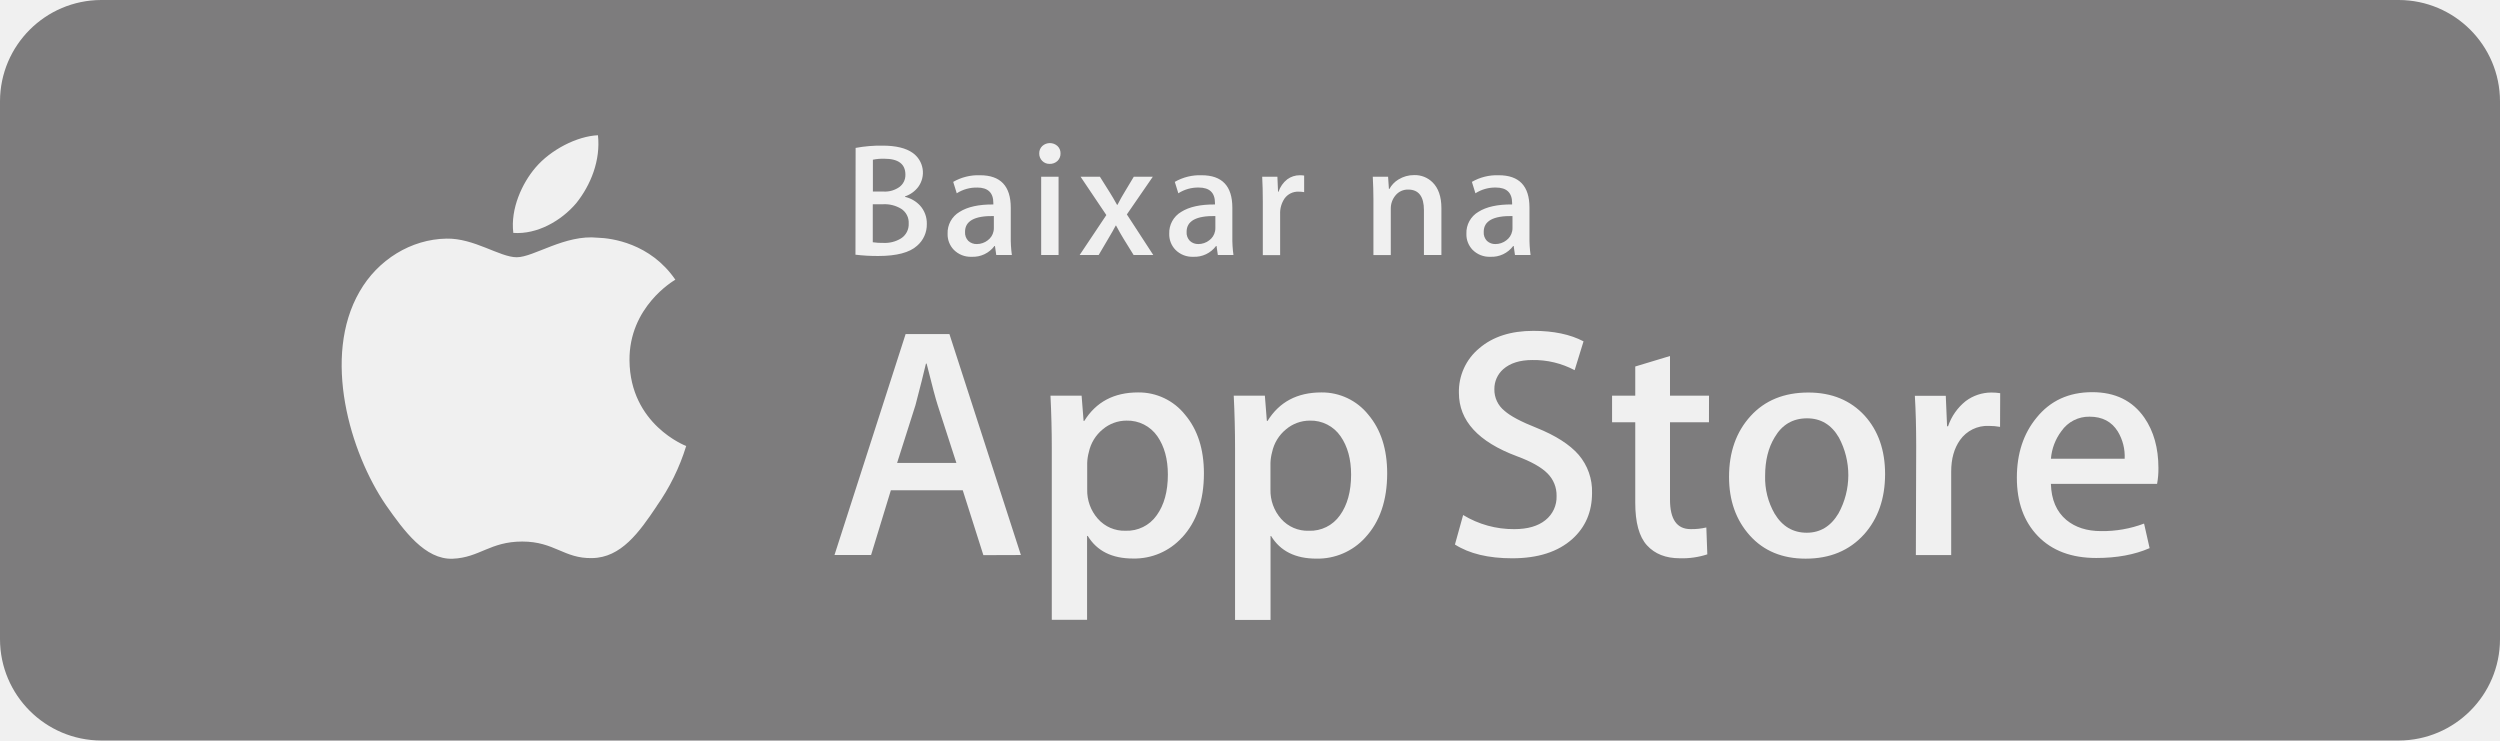
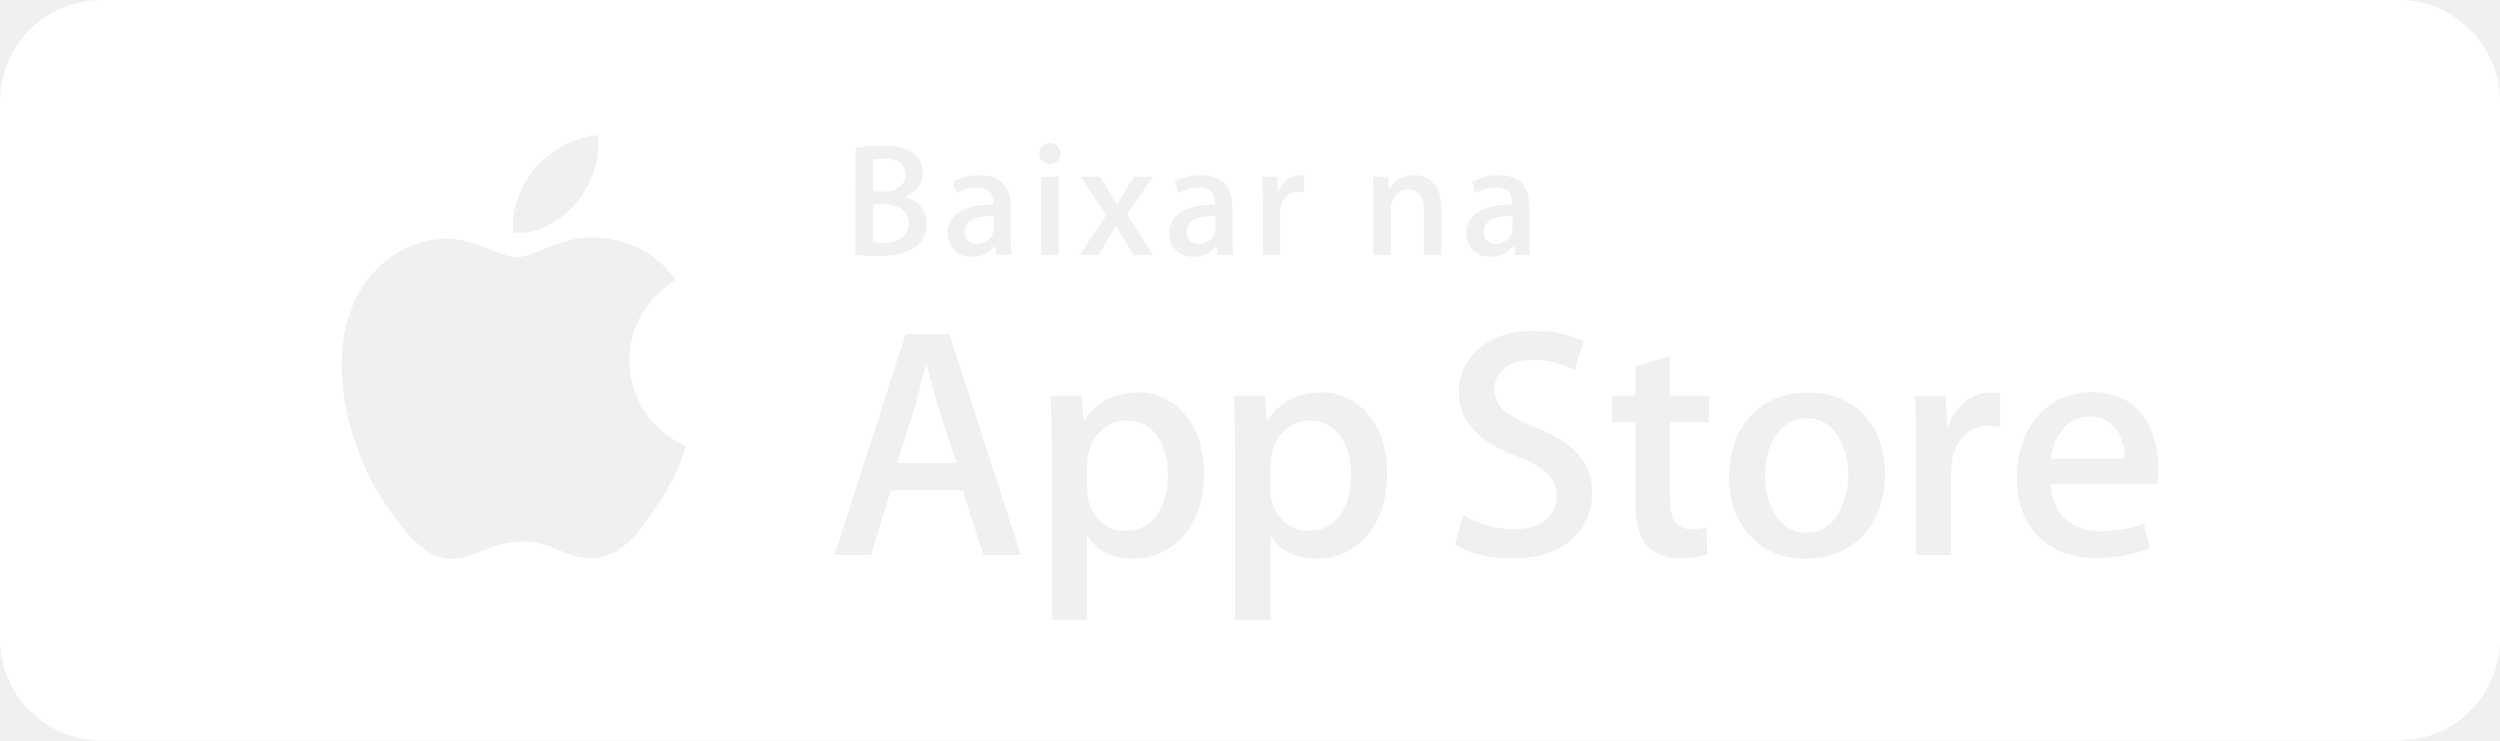
<svg xmlns="http://www.w3.org/2000/svg" id="Layer_1" data-name="Layer 1" viewBox="0 0 970.06 287.33">
  <defs>
-     <style>.cls-1{fill:#7d7c7d;fill-rule:evenodd;}</style>
+     <style>.cls-1{fill:#fff;fill-rule:evenodd;}</style>
  </defs>
  <path class="cls-1" d="M437.12,163.21a14.28,14.28,0,0,0-9.22,3.37,15.62,15.62,0,0,0-5.4,8.84,18,18,0,0,0-.64,4.19v10.31A16.52,16.52,0,0,0,426,201.3a13.71,13.71,0,0,0,10.75,4.64,14.06,14.06,0,0,0,12.08-6q4.33-6,4.33-15.78,0-9-4.07-14.88A14.06,14.06,0,0,0,437.12,163.21Z" />
  <path class="cls-1" d="M359.55,141.08h-.26q-1.27,5.47-4.07,16.15l-7.12,22.39h23l-7.25-22.39Q362.72,153.8,359.55,141.08Z" />
  <path class="cls-1" d="M460.43,89.95a4.58,4.58,0,0,0,1.3,3.56A4.71,4.71,0,0,0,465,94.7a6.84,6.84,0,0,0,4.14-1.4,5.73,5.73,0,0,0,2.33-3.59,5.26,5.26,0,0,0,.12-1.19V83.83Q460.43,83.64,460.43,89.95Z" />
  <path class="cls-1" d="M349.05,72.52a5.78,5.78,0,0,0,2.27-4.75q0-6.18-8.2-6.18a19.83,19.83,0,0,0-4.42.38V74.33h4.16A9.66,9.66,0,0,0,349.05,72.52Z" />
  <path class="cls-1" d="M349.6,92.52a6.5,6.5,0,0,0,3-5.82A6.37,6.37,0,0,0,349.66,81a12.35,12.35,0,0,0-7-1.75h-4V94a23.36,23.36,0,0,0,4.11.25A11.91,11.91,0,0,0,349.6,92.52Z" />
  <path class="cls-1" d="M575.72,89.95A4.58,4.58,0,0,0,577,93.51a4.69,4.69,0,0,0,3.29,1.19,6.85,6.85,0,0,0,4.14-1.4,5.79,5.79,0,0,0,2.33-3.59,4.88,4.88,0,0,0,.12-1.19V83.83Q575.71,83.64,575.72,89.95Z" />
  <path class="cls-1" d="M374.46,89.95a4.58,4.58,0,0,0,1.3,3.56,4.71,4.71,0,0,0,3.29,1.19,6.84,6.84,0,0,0,4.14-1.4,5.73,5.73,0,0,0,2.33-3.59,5.28,5.28,0,0,0,.12-1.19V83.83Q374.45,83.64,374.46,89.95Z" />
  <path class="cls-1" d="M508.23,163.21a14.3,14.3,0,0,0-9.22,3.37,15.62,15.62,0,0,0-5.4,8.84,18.34,18.34,0,0,0-.64,4.19v10.31a16.57,16.57,0,0,0,4.12,11.39,13.74,13.74,0,0,0,10.76,4.64,14.06,14.06,0,0,0,12.08-6q4.32-6,4.33-15.78,0-9-4.08-14.88A14,14,0,0,0,508.23,163.21Z" />
  <path class="cls-1" d="M821.75,167.41q-3.57-5.73-10.94-5.73a13,13,0,0,0-10.93,5.6A20.49,20.49,0,0,0,795.81,178h28.61A18.66,18.66,0,0,0,821.75,167.41Z" />
  <path class="cls-1" d="M930.79,0H39.27A39.38,39.38,0,0,0,0,39.27v208.8a39.38,39.38,0,0,0,39.27,39.27H930.79a39.38,39.38,0,0,0,39.27-39.27V39.27A39.38,39.38,0,0,0,930.79,0ZM580.42,72.77A14.16,14.16,0,0,0,572.5,75l-1.37-4.43A19.49,19.49,0,0,1,581.55,68q11.92,0,11.92,12.56V91.71a46.76,46.76,0,0,0,.43,7.24h-6.06l-.49-3.5h-.19a10.43,10.43,0,0,1-8.87,4.19,9.16,9.16,0,0,1-6.94-2.75A8.61,8.61,0,0,1,569,90.7a9.43,9.43,0,0,1,4.66-8.5q4.64-2.94,13.08-2.87v-.57Q586.72,72.77,580.42,72.77Zm-84.76-4.18.25,5.81h.19a10.22,10.22,0,0,1,3.37-4.81A8.13,8.13,0,0,1,504.35,68a10.16,10.16,0,0,1,1.69.12v6.44a11.2,11.2,0,0,0-2.13-.19,6.41,6.41,0,0,0-5.5,2.69,10.13,10.13,0,0,0-1.69,6V99H490L490,78.15q0-5.25-.24-9.56Zm-76.36,0h7.5l3.81,6.06q1.12,1.75,2.82,4.81h.19c.91-1.79,1.83-3.44,2.75-4.93l3.56-5.94h7.38L437.25,83.2,447.5,98.95h-7.63l-3.94-6.37q-1.31-2.13-2.87-5.06h-.13c-.62,1.21-1.58,2.89-2.87,5.06l-3.75,6.37h-7.38l10.36-15.5Zm-40.15,4.19A14.12,14.12,0,0,0,371.24,75l-1.37-4.43A19.47,19.47,0,0,1,380.28,68q11.91,0,11.92,12.56V91.71a47.58,47.58,0,0,0,.43,7.24h-6.06l-.5-3.5h-.19A10.41,10.41,0,0,1,377,99.64a9.16,9.16,0,0,1-6.94-2.75,8.62,8.62,0,0,1-2.37-6.18,9.43,9.43,0,0,1,4.66-8.5q4.65-2.94,13.09-2.87v-.57Q385.45,72.77,379.15,72.77ZM332,57.39a53.1,53.1,0,0,1,10.47-.88q7.73,0,11.69,2.82a9.39,9.39,0,0,1,2.13,13.22,10.71,10.71,0,0,1-5.11,3.65v.19A11.53,11.53,0,0,1,357,79.76a10.31,10.31,0,0,1,2.63,7.13,10.85,10.85,0,0,1-3.81,8.5q-4.37,3.93-15,3.94a71.6,71.6,0,0,1-8.88-.5ZM207.81,65c5.87-6.89,16.06-12.16,24.21-12.52,1.07,9.72-2.78,19.3-8.41,26.34-5.87,6.93-15.27,12.23-24.43,11.55C198,81,202.61,71.06,207.81,65Zm47,131.41c-6.75,10.09-13.82,20-25.06,20.14-10.91.25-14.58-6.42-27.1-6.42s-16.54,6.24-27,6.67c-10.7.39-18.87-10.78-25.87-20.78-14-20.43-24.87-57.56-10.27-82.84,7.07-12.39,20-20.38,33.76-20.59,10.71-.22,20.65,7.23,27.24,7.23s18.75-8.92,31.42-7.58c5.3.15,20.39,2.09,30.12,16.29-.79.47-18,10.57-17.79,31.33.21,24.89,21.77,33.11,22,33.2A82.66,82.66,0,0,1,254.79,196.4Zm126.76,19-8-25.18H345.68L338,215.36H323.8l27.6-85.73h17l27.73,85.73ZM404.44,56.65a4.39,4.39,0,0,1,5.88,0,3.77,3.77,0,0,1,1.19,2.87,3.88,3.88,0,0,1-1.19,2.94,4.26,4.26,0,0,1-3.07,1.13,3.86,3.86,0,0,1-2.84-1.15,3.94,3.94,0,0,1-1.16-2.91A3.79,3.79,0,0,1,404.44,56.65ZM404,68.58h6.75V98.95H404Zm54.62,140a24.92,24.92,0,0,1-19,8.14q-12.21,0-17.55-8.77h-.26v32.56H408.12V173.89q0-9.91-.51-20.35h12.08l.77,9.8h.26q6.87-11.07,20.86-11.07a22.93,22.93,0,0,1,18.25,8.65q7.32,8.66,7.32,22.77Q467.14,199.46,458.62,208.62ZM472.55,98.95l-.5-3.5h-.19A10.41,10.41,0,0,1,463,99.64a9.16,9.16,0,0,1-6.94-2.75,8.62,8.62,0,0,1-2.37-6.18,9.43,9.43,0,0,1,4.66-8.5q4.65-2.94,13.09-2.87v-.57q0-6-6.3-6A14.12,14.12,0,0,0,457.22,75l-1.37-4.43A19.47,19.47,0,0,1,466.26,68q11.91,0,11.92,12.56V91.71a46.7,46.7,0,0,0,.43,7.24Zm57.17,109.67a24.9,24.9,0,0,1-18.95,8.14q-12.21,0-17.55-8.77H493v32.56H479.23V173.89q0-9.91-.51-20.35H490.8l.77,9.8h.26q6.86-11.07,20.86-11.07a23,23,0,0,1,18.26,8.65q7.31,8.66,7.31,22.77Q538.24,199.46,529.71,208.62ZM552.52,98.95V81.56q0-8-6.11-8a6.11,6.11,0,0,0-4.88,2.21,7.84,7.84,0,0,0-1.87,5.21v18h-6.74V77.26c0-2.67-.09-5.56-.25-8.69h5.94l.32,4.75h.19a9.65,9.65,0,0,1,3.5-3.67,11.39,11.39,0,0,1,6.11-1.71,9.7,9.7,0,0,1,7.07,2.75q3.49,3.37,3.5,10.06V98.95Zm57.6,110.18q-8.38,7.51-23.35,7.5-13.84,0-22.22-5.34l3.18-11.45a37.65,37.65,0,0,0,19.85,5.48q7.76,0,12.09-3.5a11.44,11.44,0,0,0,4.32-9.37,11.94,11.94,0,0,0-3.56-8.79q-3.55-3.57-11.83-6.63-22.51-8.4-22.51-24.58A21.75,21.75,0,0,1,574,135.13q7.87-6.75,21-6.75,11.7,0,19.45,4.07L611,143.64a33.76,33.76,0,0,0-16.41-3.94q-7.25,0-11.31,3.56a10.18,10.18,0,0,0-3.43,7.76,10.48,10.48,0,0,0,3.94,8.39q3.43,3.05,12.47,6.62,11.06,4.45,16.28,10.42a21.77,21.77,0,0,1,5.21,14.86Q617.74,202.26,610.12,209.13Zm53-45.27H648v30q0,11.45,8,11.45a24.42,24.42,0,0,0,6.1-.64l.38,10.43a31.12,31.12,0,0,1-10.68,1.52q-8.14,0-12.72-5T634.52,195V163.84h-9V153.53h9V142.21L648,138.14v15.39h15.14Zm60.17,43.5q-8.53,9.42-22.65,9.41-13.61,0-21.68-9T670.91,185q0-14.37,8.33-23.53t22.44-9.16q13.61,0,21.88,9,7.89,8.76,7.9,22.63Q731.45,198.2,723.31,207.35Zm52.78-41.72a23.85,23.85,0,0,0-4.33-.38,13,13,0,0,0-11.2,5.48q-3.43,4.83-3.43,12.21v32.44H743.4l.13-42.35q0-10.69-.52-19.46h12l.5,11.83h.38a21.14,21.14,0,0,1,6.87-9.79,16.61,16.61,0,0,1,9.93-3.31,22,22,0,0,1,3.43.25ZM837,187.76h-41.2q.24,9.16,6,14,5.21,4.32,13.48,4.32a45.57,45.57,0,0,0,16.67-2.92l2.15,9.53q-8.77,3.83-20.72,3.82-14.38,0-22.59-8.46t-8.2-22.7q0-14,7.64-23.27,8-9.91,21.61-9.91,13.36,0,20.23,9.91,5.43,7.88,5.45,19.45A32.2,32.2,0,0,1,837,187.76Z" />
  <path class="cls-1" d="M701.18,162.32q-8.28,0-12.59,7.4c-2.47,4.08-3.68,9.05-3.68,14.93a27.77,27.77,0,0,0,3.68,14.66q4.45,7.4,12.47,7.4,7.87,0,12.33-7.52a30.83,30.83,0,0,0,.12-29.46Q709.19,162.32,701.18,162.32Z" />
</svg>
